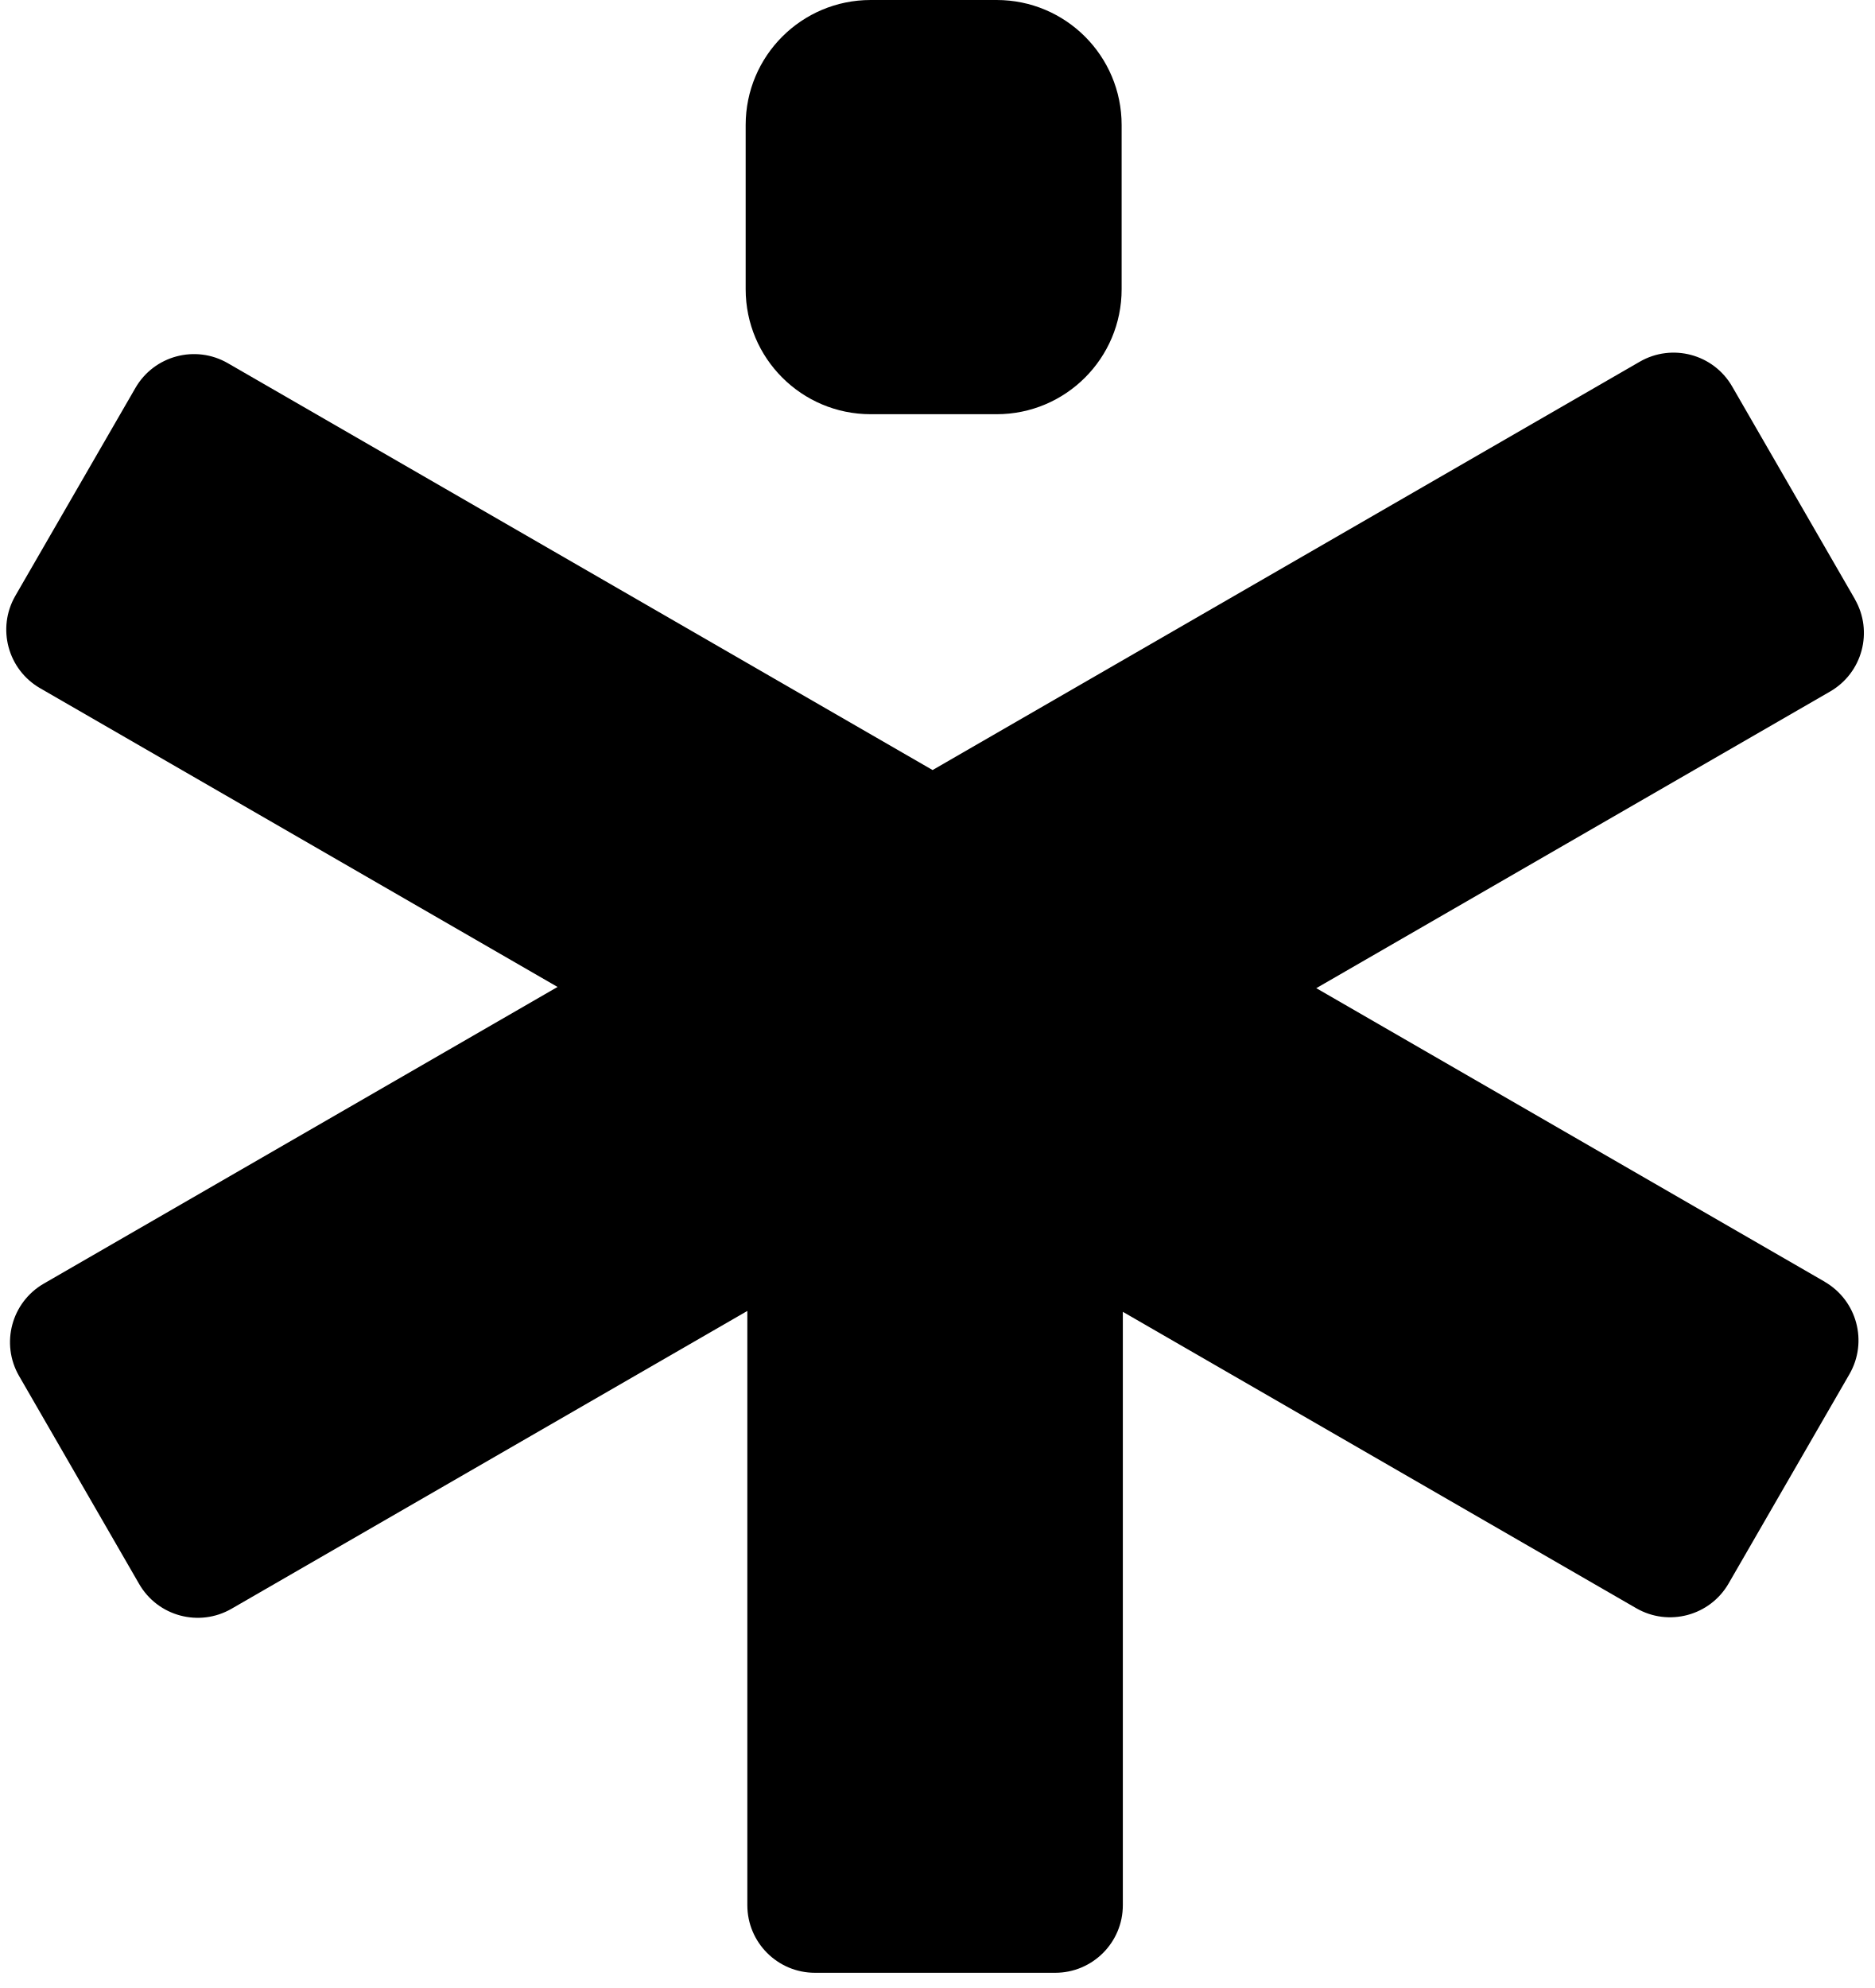
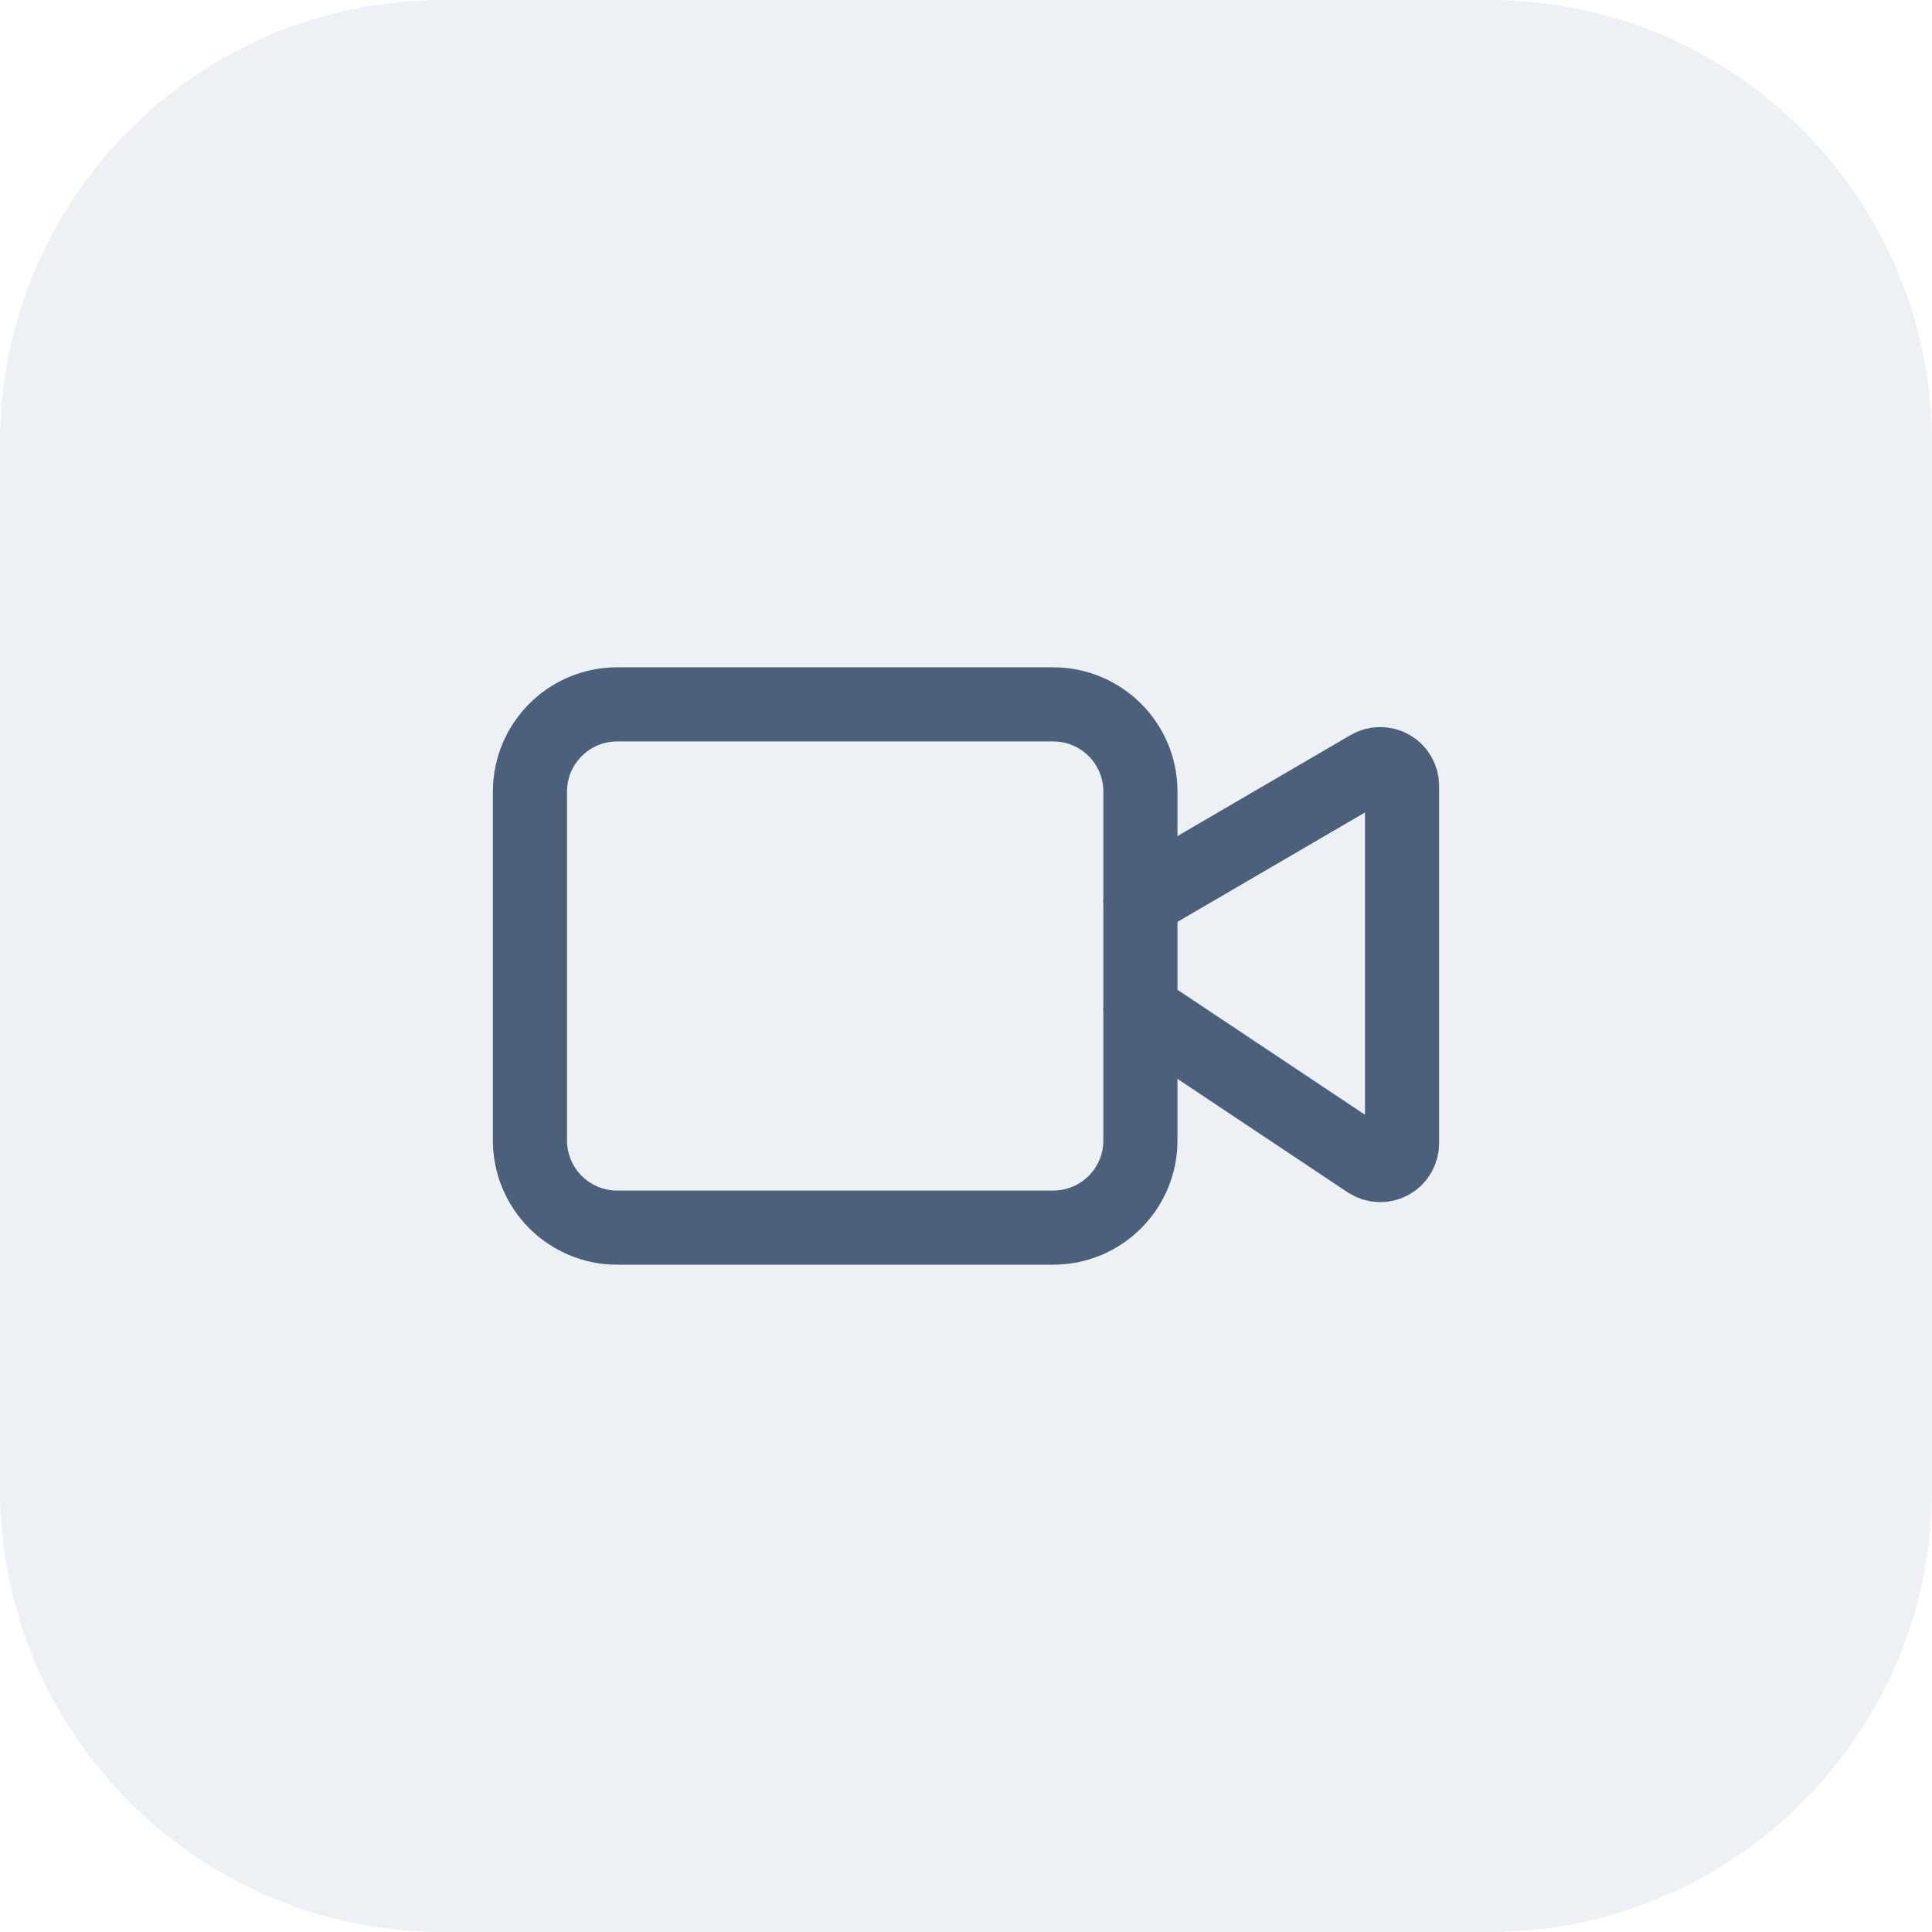
- <svg xmlns="http://www.w3.org/2000/svg" width="281" height="298" viewBox="0 0 281 298" fill="none">
-   <path d="M149.4 0H130.52C120.17 0 111.78 8.39 111.78 18.74V43.35C111.78 53.7 120.17 62.09 130.52 62.09H149.4C159.75 62.09 168.14 53.7 168.14 43.35V18.74C168.14 8.39 159.75 0 149.4 0Z" fill="black" />
-   <path d="M278.06 89.81L259.66 57.93C256.86 53.08 250.66 51.42 245.81 54.22L139.8 115.43L34.15 54.44C29.3 51.64 23.1 53.3 20.3 58.15L2.3 89.31C-0.5 94.16 1.16 100.36 6.01 103.16L116.9 167.18C121.75 169.98 127.95 168.32 130.75 163.47L140.03 147.4L149.6 163.97C152.4 168.82 158.6 170.48 163.45 167.68L274.34 103.66C279.19 100.86 280.85 94.66 278.05 89.81H278.06Z" fill="black" />
-   <path d="M273.55 192.14L146.77 118.94C144.97 117.9 142.99 117.48 141.06 117.6C138.76 117.16 136.29 117.51 134.1 118.77L6.57 192.41C1.72 195.21 0.06 201.41 2.86 206.26L20.86 237.44C23.66 242.29 29.86 243.95 34.71 241.15L112.03 196.51V285.58C112.03 291.18 116.57 295.72 122.17 295.72H158.18C163.78 295.72 168.32 291.18 168.32 285.58V196.64L245.28 241.07C250.13 243.87 256.33 242.21 259.13 237.36L277.24 205.99C280.04 201.14 278.38 194.94 273.53 192.14H273.55Z" fill="black" />
+ <svg xmlns="http://www.w3.org/2000/svg" viewBox="0 0 48 48">
+   <rect width="48" height="48" rx="11" fill="#edf0f5" />
+   <svg x="11" y="11" width="26" height="26" viewBox="0 0 24 24" fill="none" stroke="#4c607b" stroke-width="1.7" stroke-linecap="round" stroke-linejoin="round">
+     <path d="m16 13 5.223 3.482a.5.5 0 0 0 .777-.416V7.87a.5.5 0 0 0-.752-.432L16 10.5" />
+     <rect x="2" y="6" width="14" height="12" rx="2" />
+   </svg>
</svg>
